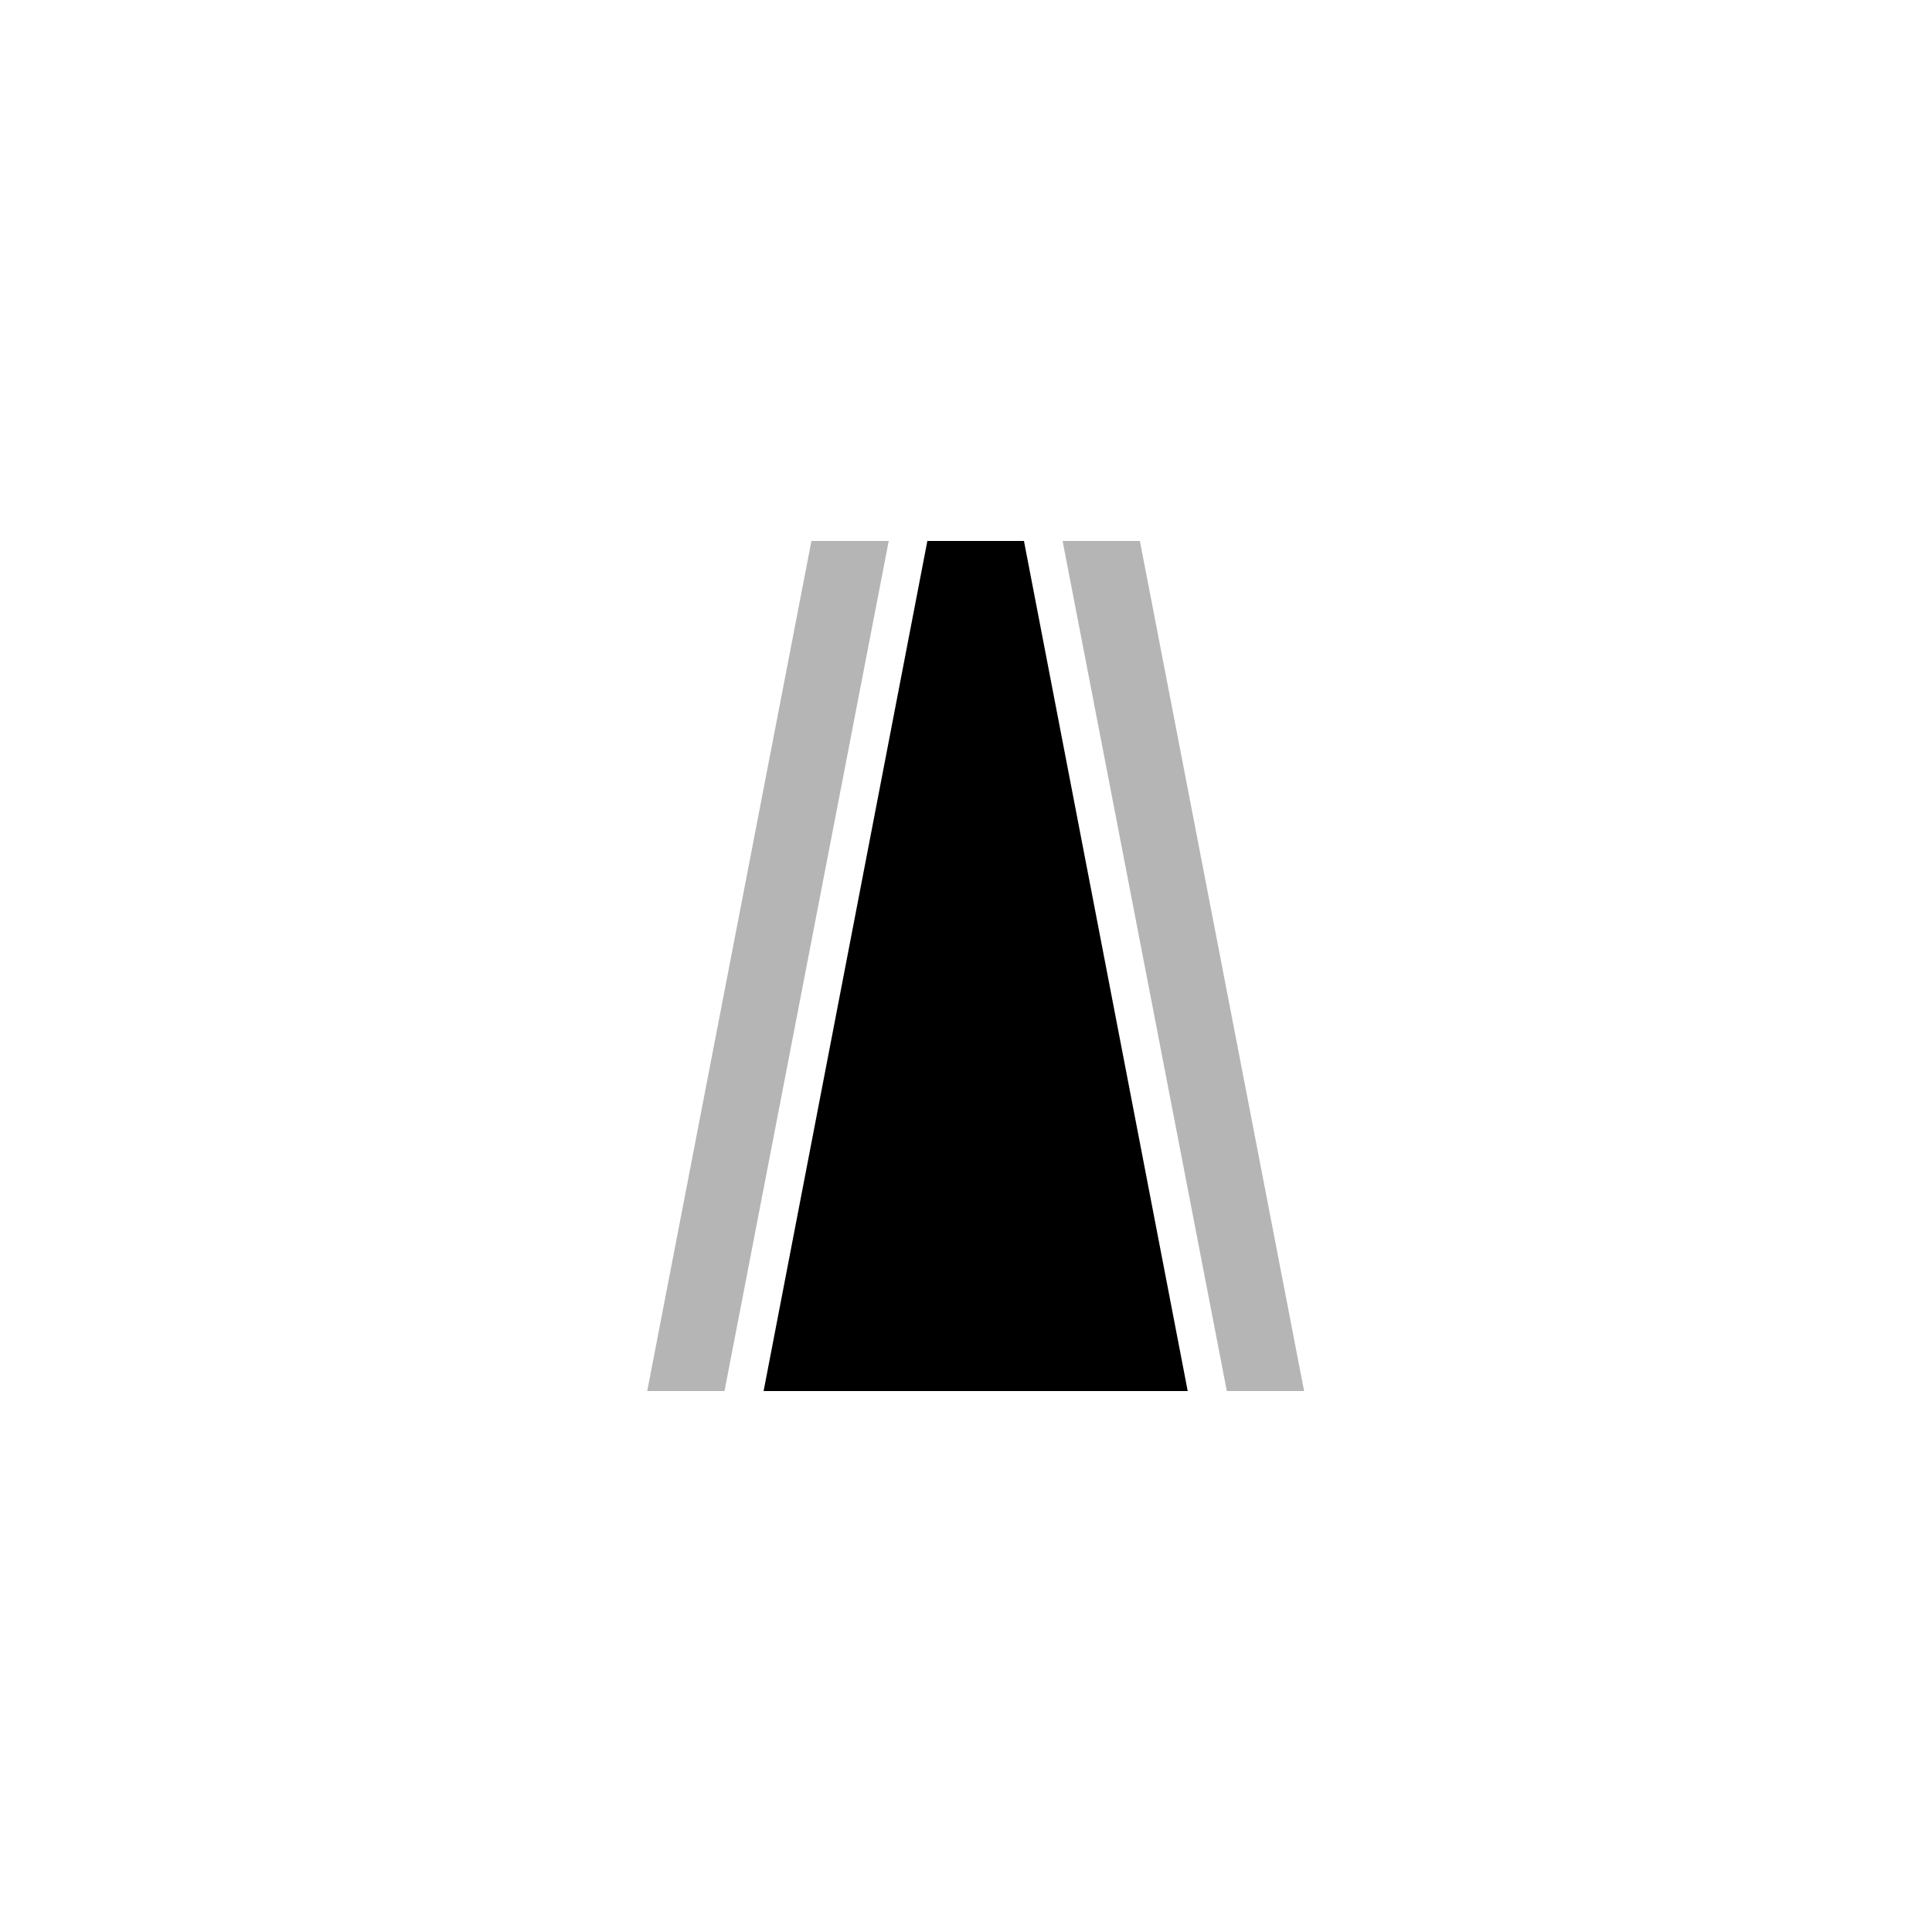
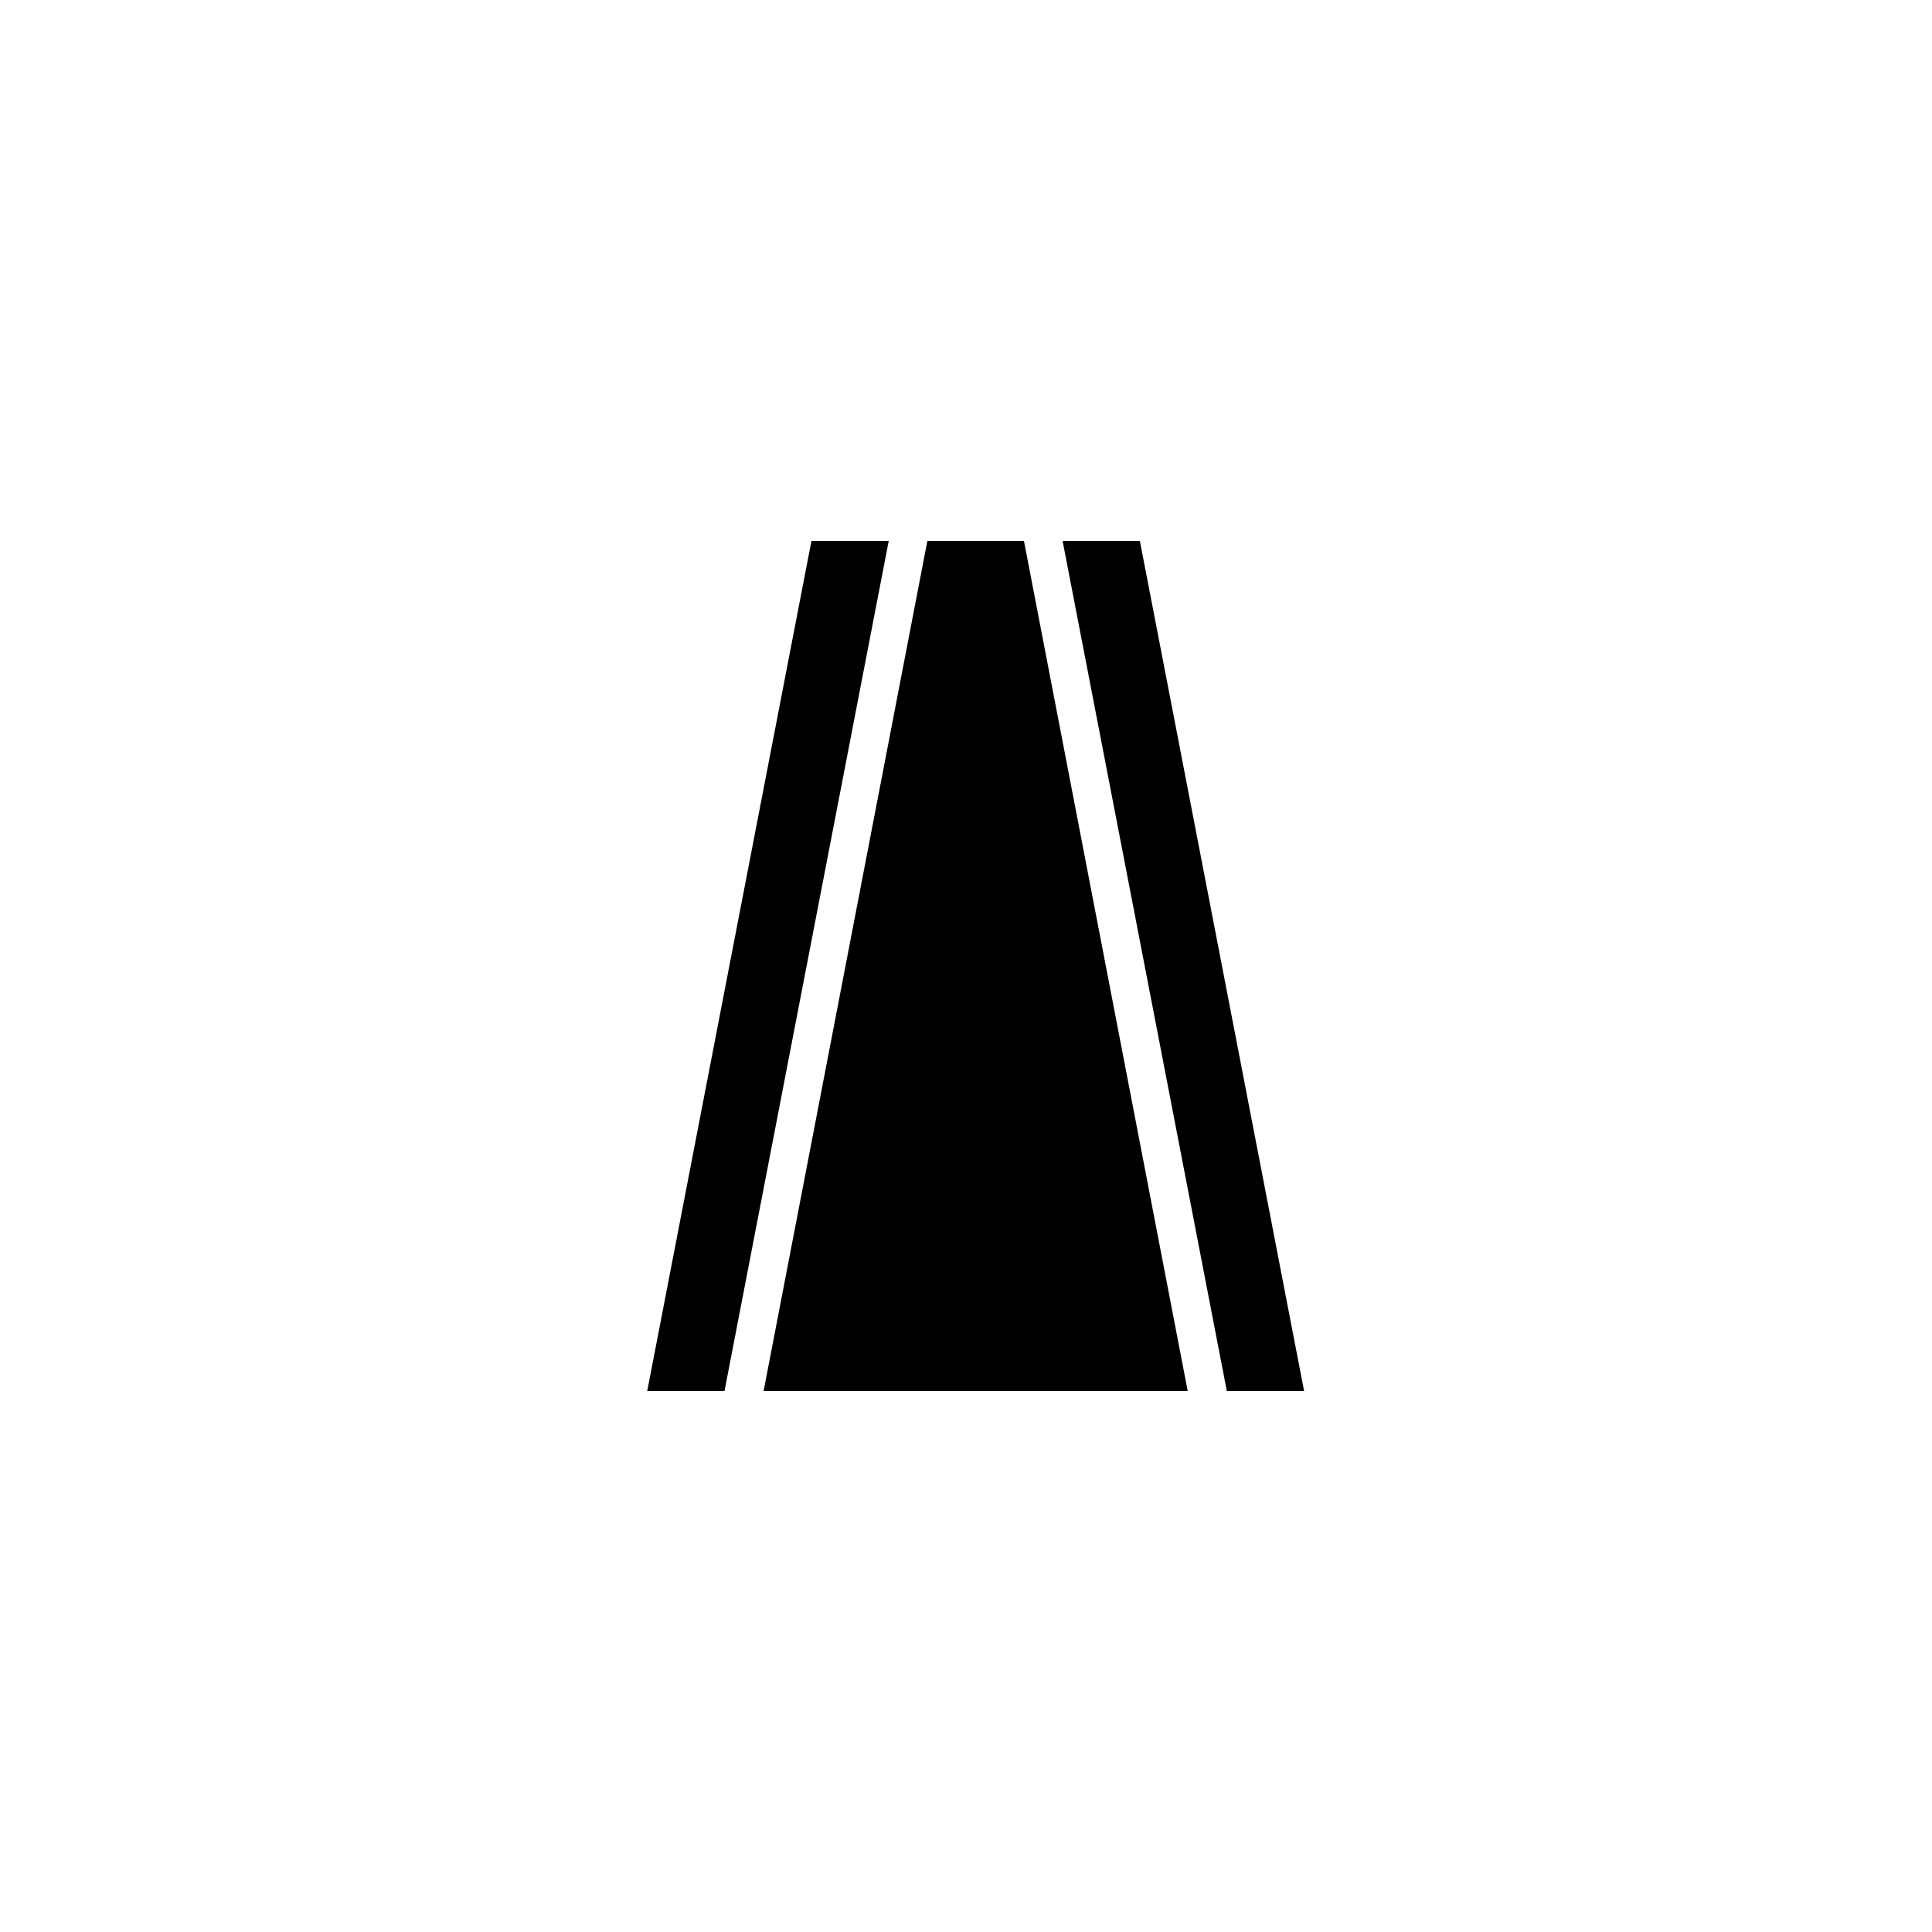
<svg xmlns="http://www.w3.org/2000/svg" version="1.1" x="0" y="0" width="15" height="15" viewBox="0 0 15 15">
  <g transform="translate(-1.5 0) scale(0.3)">
    <path d="M24.762,36 L29,14 L31.5,14 L35.738,36 z" fill="currentColor" id="waterway-ditch-stroke2" />
-     <path d="M26,14 L21.75,36 L23.75,36 L28,14 L26,14 z M32.5,14 L36.75,36 L38.75,36 L34.5,14 L32.5,14 z" fill="#B5B5B5" />
+     <path d="M26,14 L21.75,36 L23.75,36 L28,14 L26,14 z M32.5,14 L36.75,36 L38.75,36 L34.5,14 L32.5,14 z" fill="#000000" />
  </g>
</svg>
